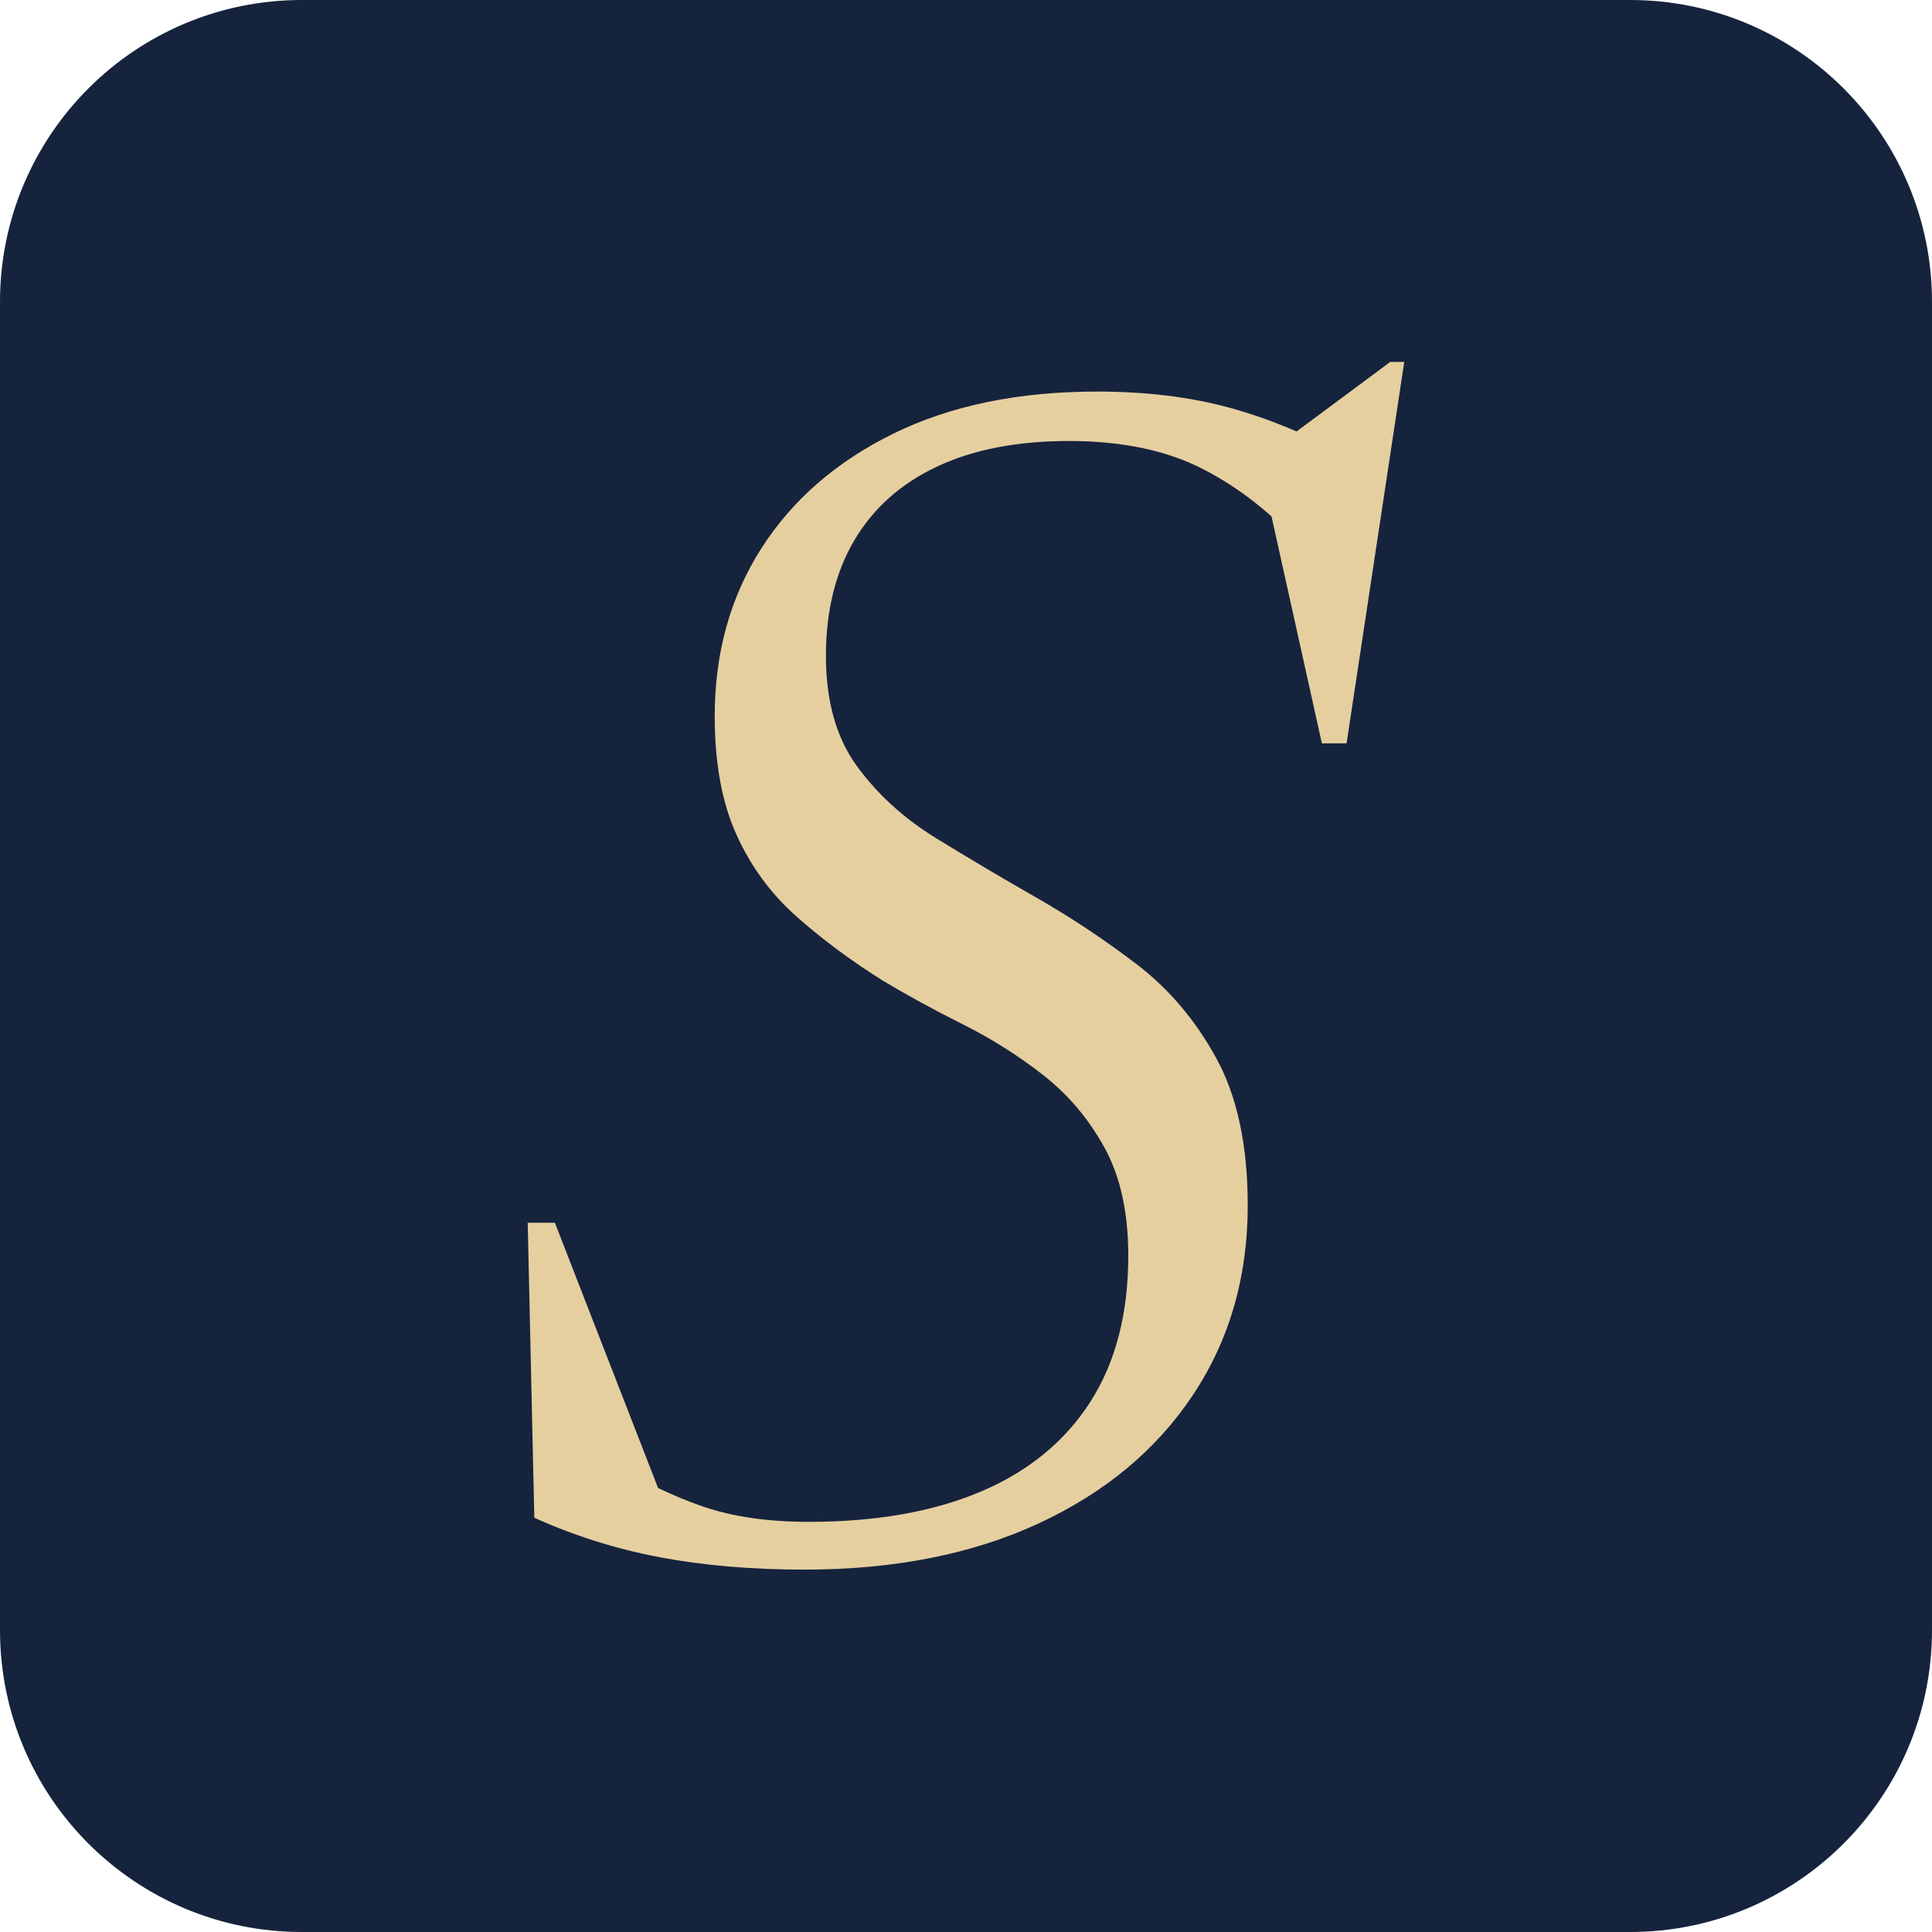
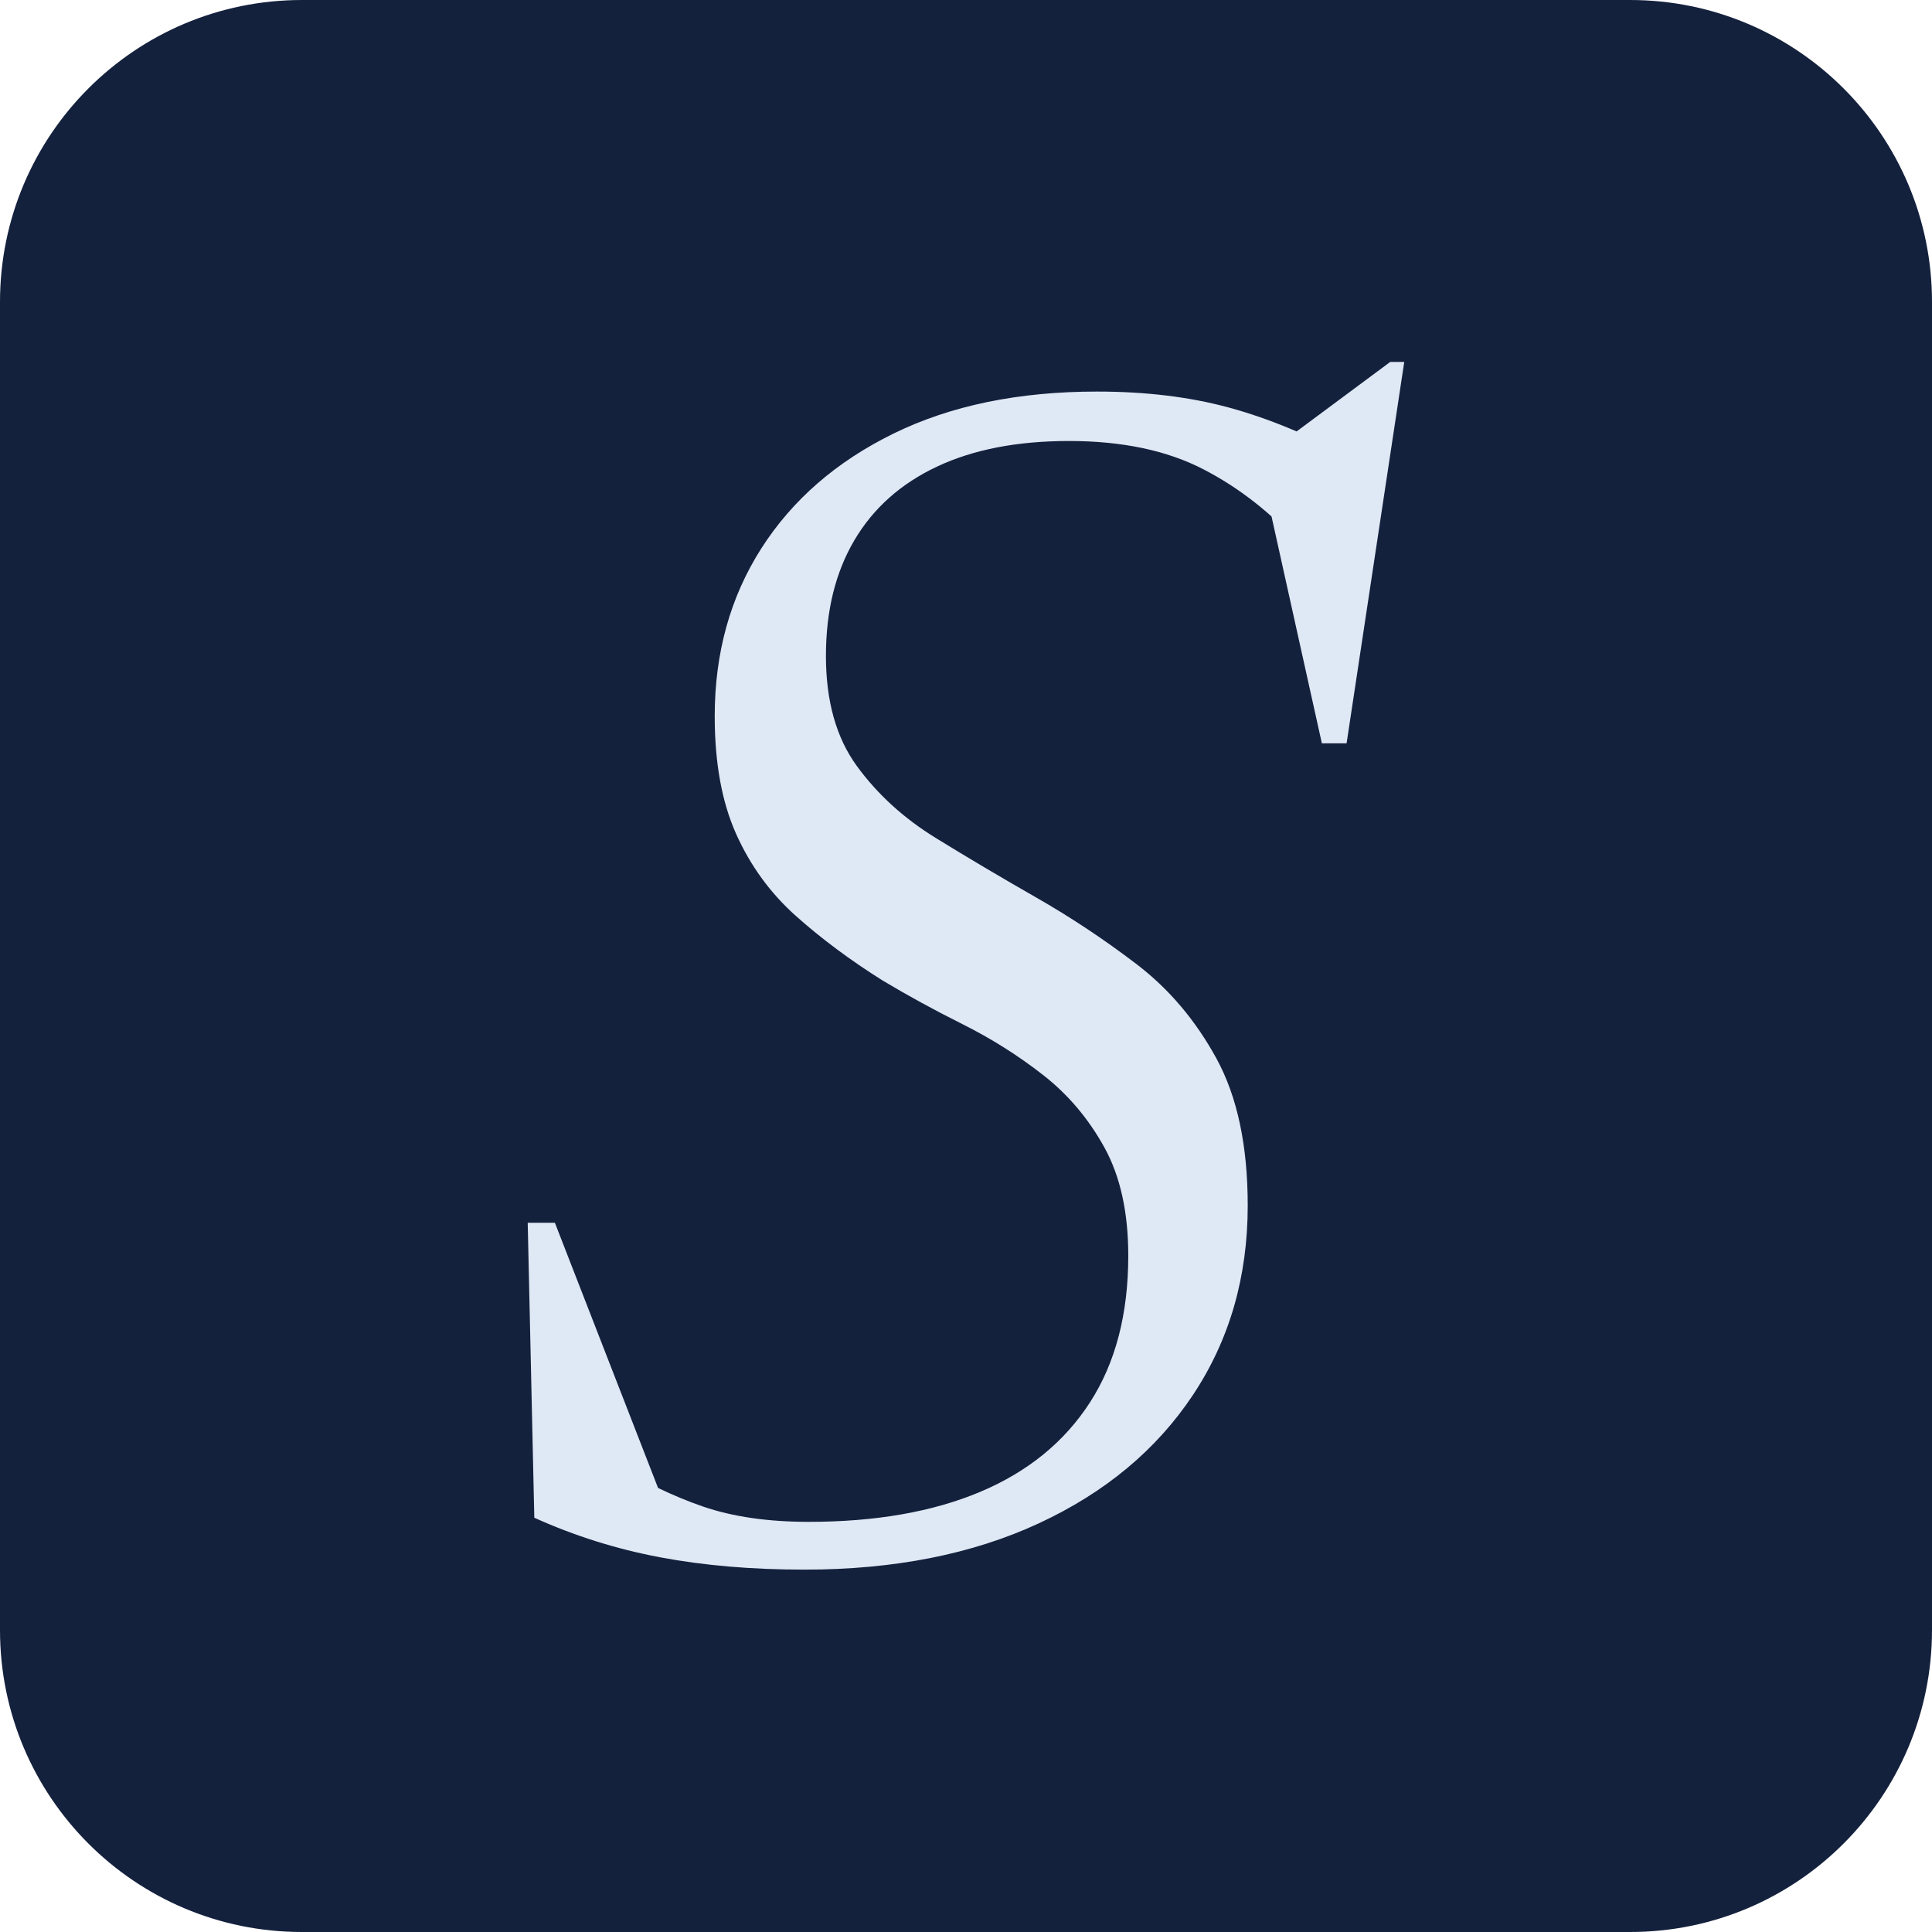
<svg xmlns="http://www.w3.org/2000/svg" viewBox="0 0 64 64">
-   <rect width="64" height="64" rx="10" fill="#15233d" />
-   <path fill="#e6cf9f" transform="translate(15.68 51.45) scale(0.02729 -0.02729)" d="M1006 1221Q953 1281 886.5 1315.5Q820 1350 723 1350Q629 1350 563.0 1319.0Q497 1288 462.5 1229.5Q428 1171 428 1089Q428 1007 465.5 955.5Q503 904 561.5 868.0Q620 832 683 796Q746 760 805.0 715.0Q864 670 902.0 600.5Q940 531 940 422Q940 292 873.5 192.0Q807 92 686.0 36.0Q565 -20 402 -20Q306 -20 226.5 -5.0Q147 10 74 43L66 401H99L241 36L168 110Q225 75 279.0 56.5Q333 38 407 38Q529 38 615.5 74.5Q702 111 748.5 183.0Q795 255 795 361Q795 440 766.0 492.5Q737 545 691.5 580.5Q646 616 594.0 642.0Q542 668 497 695Q438 732 391.5 773.5Q345 815 319.0 873.0Q293 931 293 1016Q293 1131 349.5 1219.5Q406 1308 510.0 1359.0Q614 1410 757 1410Q846 1410 917.5 1390.5Q989 1371 1066 1329L981 1348L1113 1446H1130L1060 983H1030L957 1312Z" />
+   <rect width="64" height="64" rx="10" fill="#14213d" />
+   <path fill="#dfe8f5" transform="translate(15.68 51.45) scale(0.02729 -0.02729)" d="M1006 1221Q953 1281 886.5 1315.5Q820 1350 723 1350Q629 1350 563.0 1319.0Q497 1288 462.5 1229.5Q428 1171 428 1089Q428 1007 465.5 955.5Q503 904 561.5 868.0Q620 832 683 796Q746 760 805.0 715.0Q864 670 902.0 600.5Q940 531 940 422Q940 292 873.5 192.0Q807 92 686.0 36.0Q565 -20 402 -20Q306 -20 226.5 -5.0Q147 10 74 43L66 401H99L241 36L168 110Q225 75 279.0 56.5Q333 38 407 38Q529 38 615.5 74.5Q702 111 748.5 183.0Q795 255 795 361Q795 440 766.0 492.5Q737 545 691.5 580.5Q646 616 594.0 642.0Q542 668 497 695Q438 732 391.5 773.5Q345 815 319.0 873.0Q293 931 293 1016Q293 1131 349.5 1219.5Q406 1308 510.0 1359.0Q614 1410 757 1410Q846 1410 917.5 1390.5Q989 1371 1066 1329L981 1348L1113 1446H1130L1060 983H1030L957 1312Z" />
</svg>
